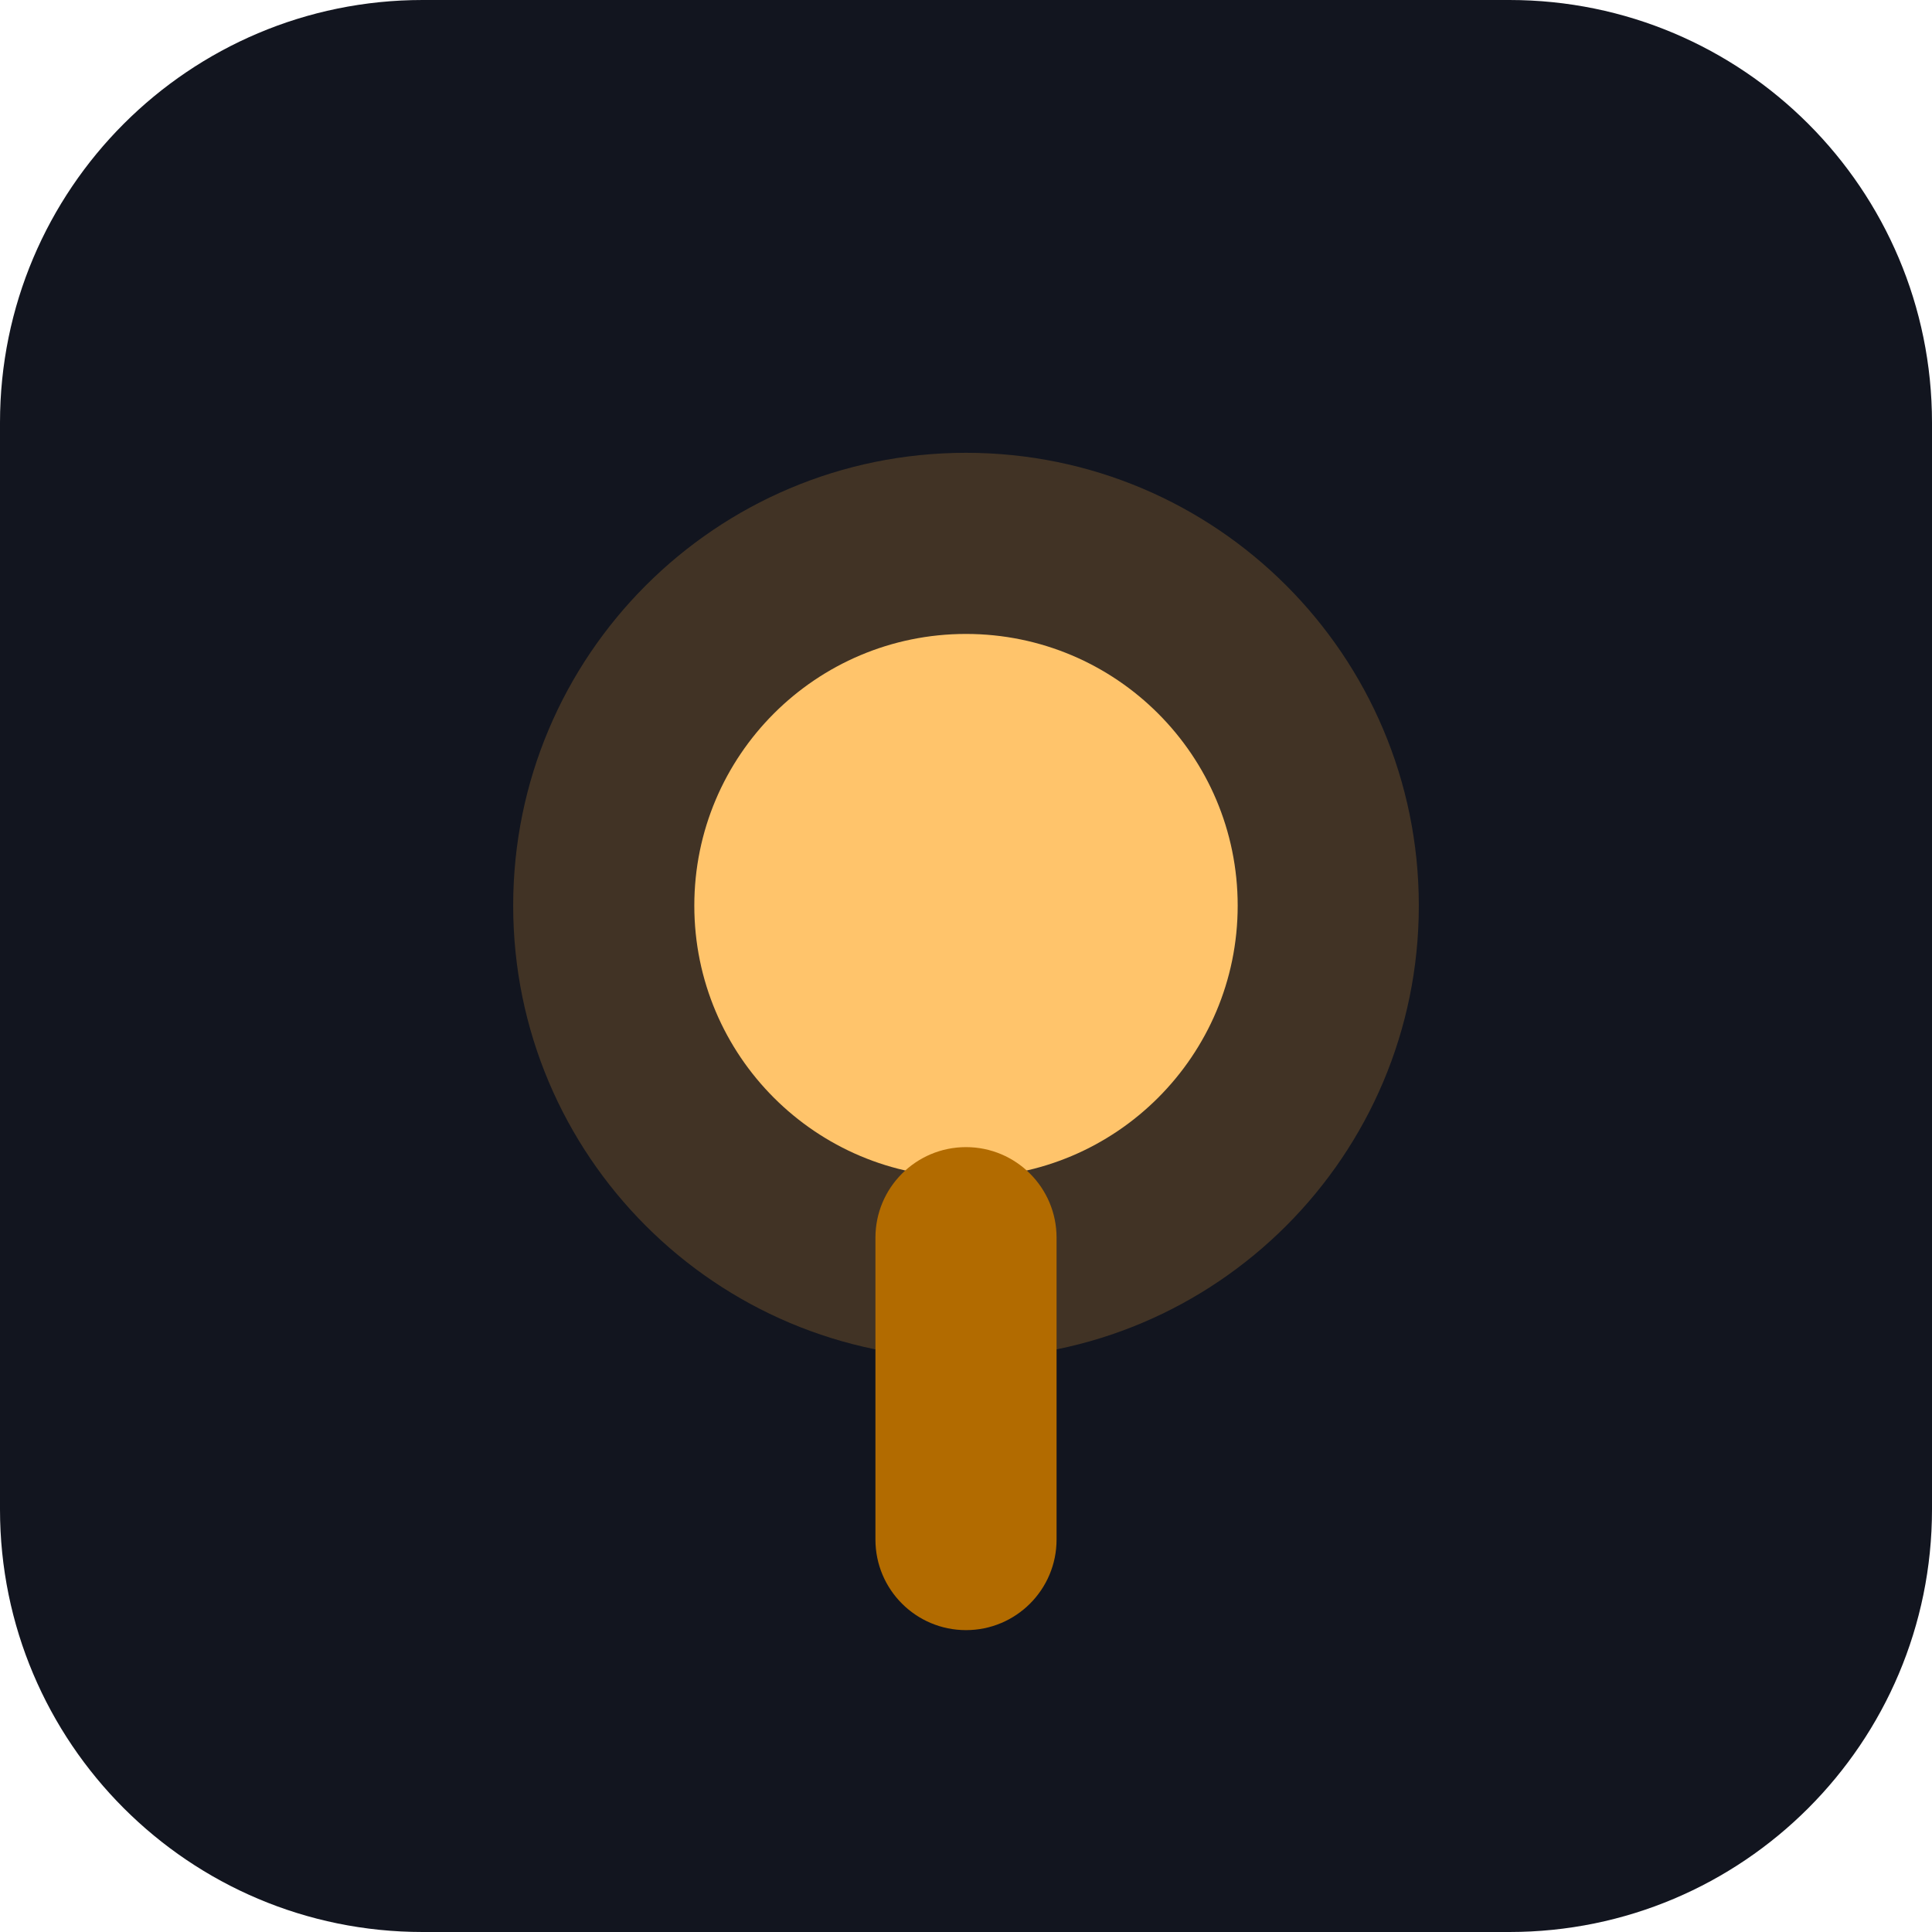
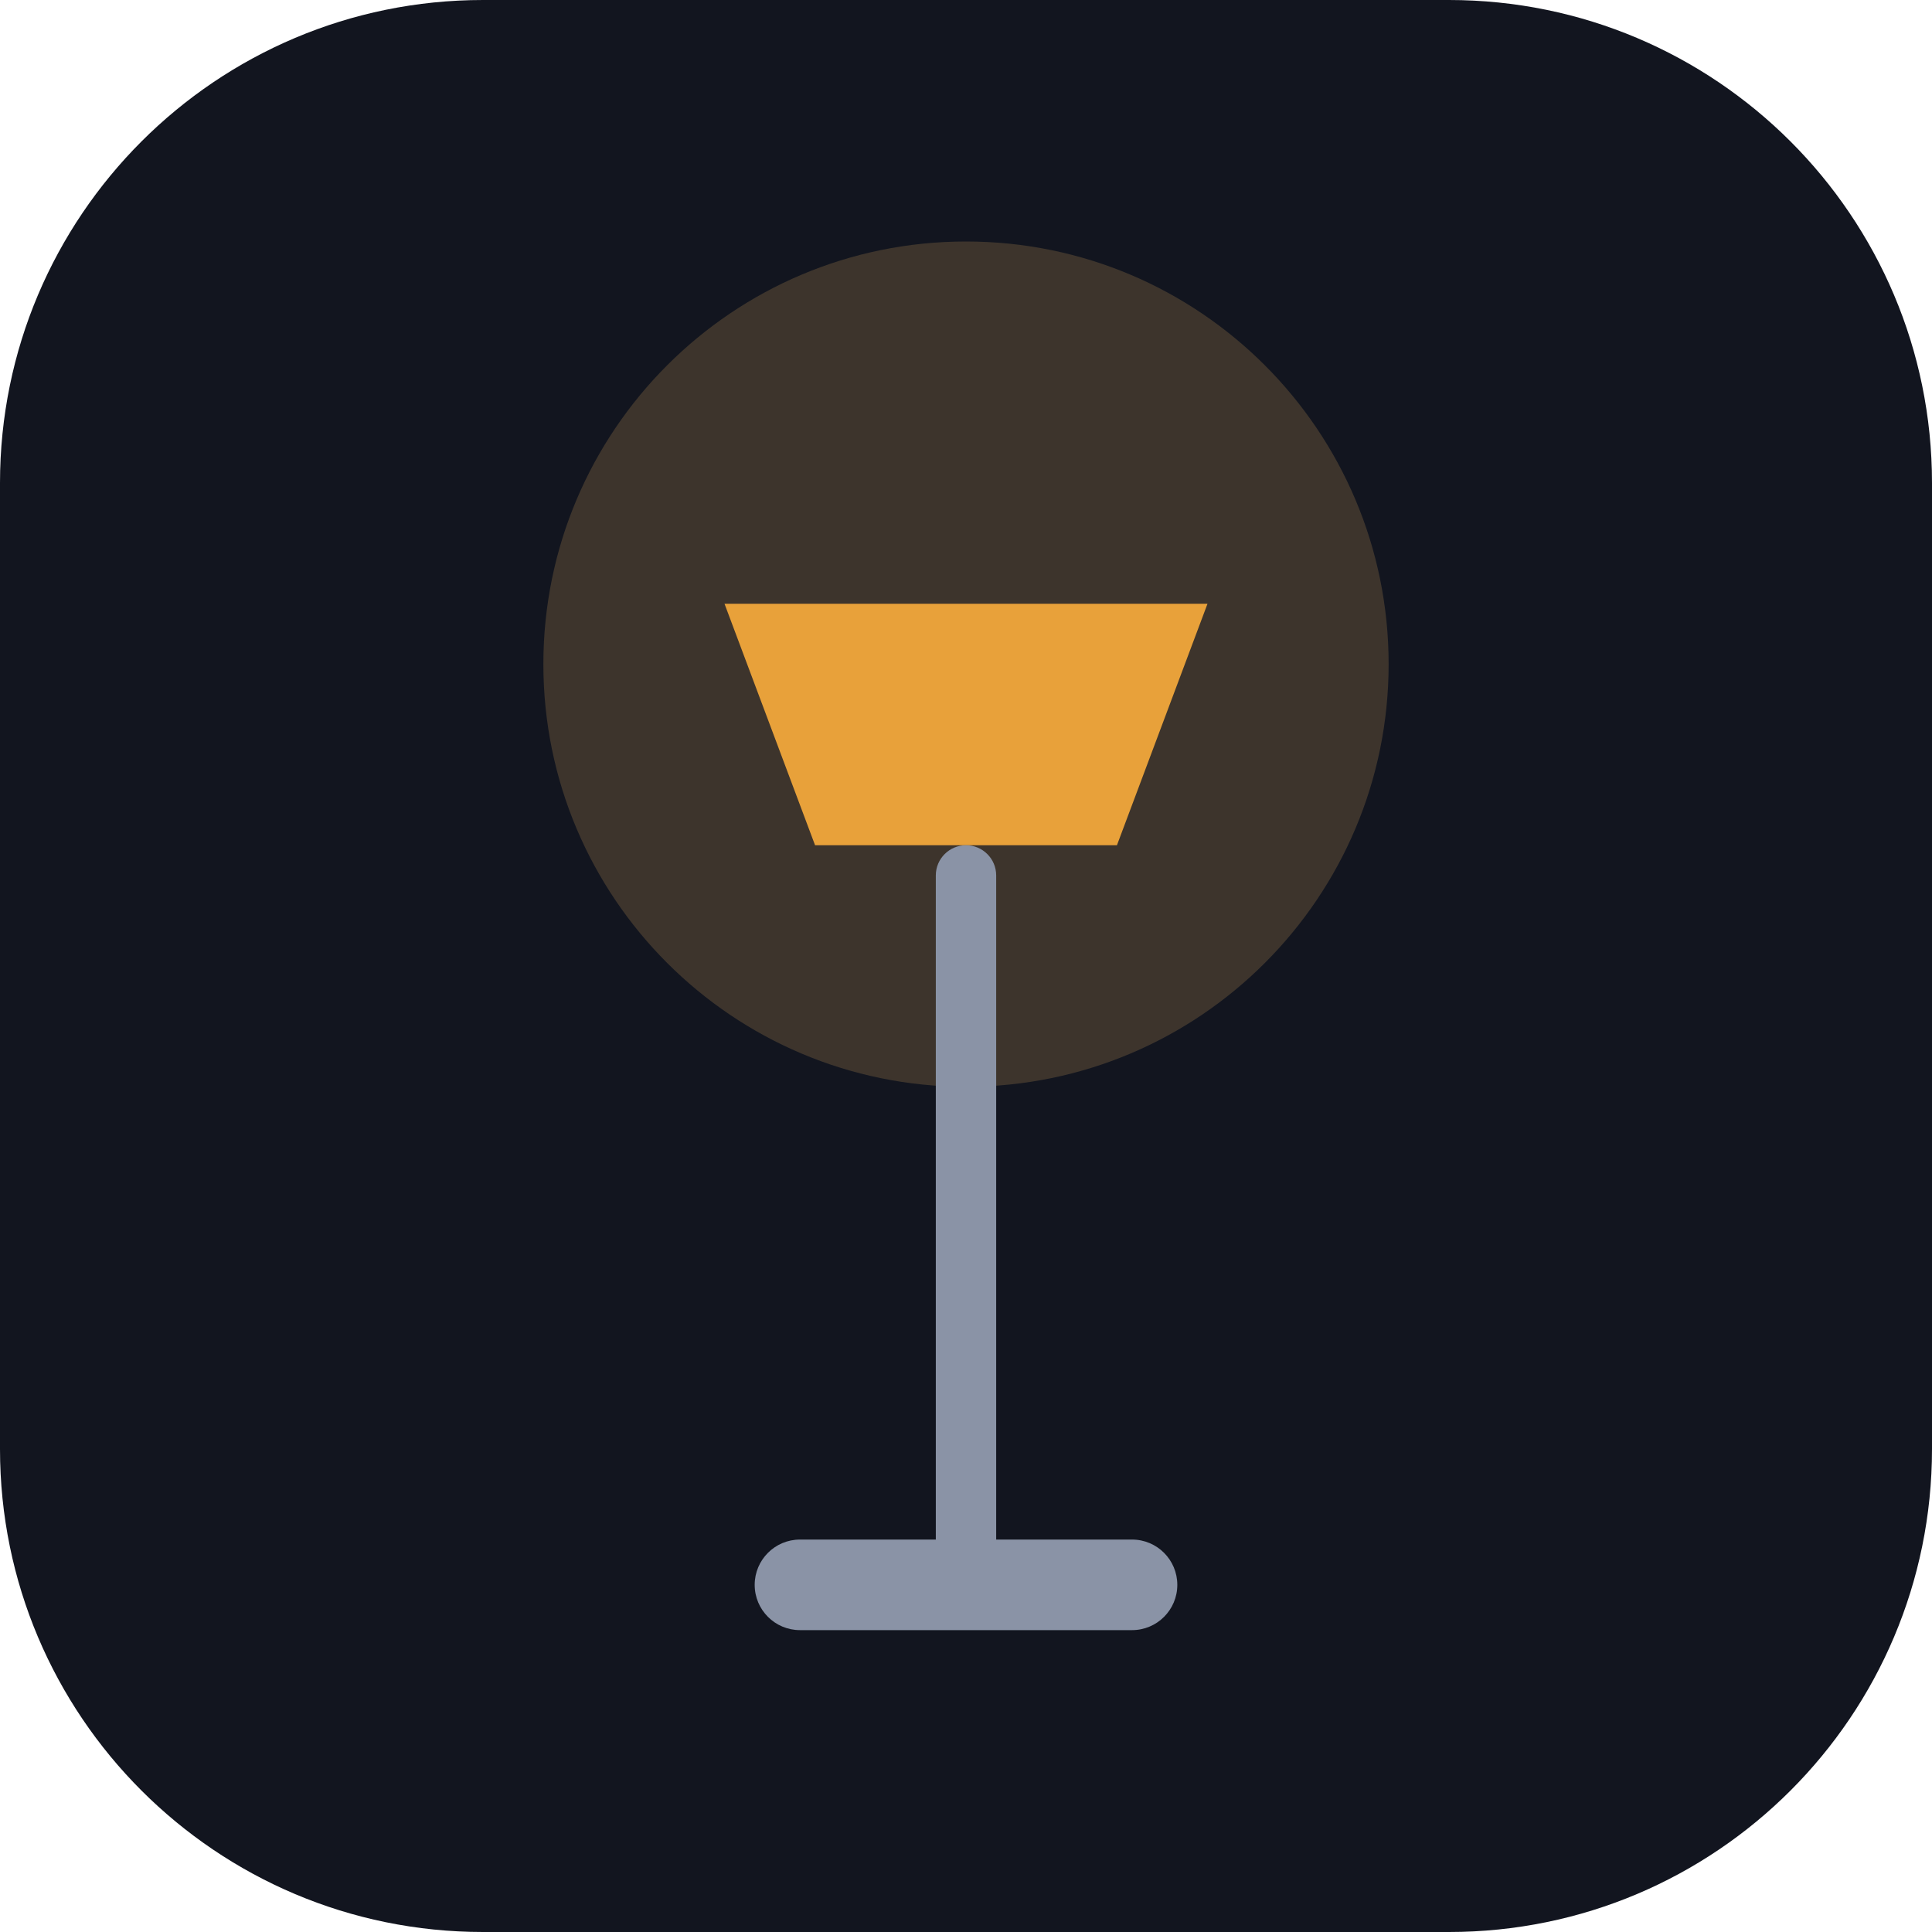
<svg xmlns="http://www.w3.org/2000/svg" viewBox="0 0 64 64">
-   <rect width="64" height="64" rx="14" fill="#12151F" />
-   <circle cx="32" cy="30" r="15" fill="#E8A13A" opacity="0.22" />
-   <circle cx="32" cy="30" r="9" fill="#FFC46B" />
-   <rect x="29" y="38" width="6" height="16" rx="3" fill="#B26B00" />
+   <rect width="64" height="64" rx="16" fill="#12151F" />
+   <circle cx="32" cy="22" r="14" fill="#FFC46B" opacity=".18" />
+   <path d="M24 20h16l-3 8H27z" fill="#E8A13A" />
+   <rect x="31" y="28" width="2" height="24" rx="1" fill="#8A93A6" />
+   <rect x="25" y="51" width="14" height="3" rx="1.5" fill="#8A93A6" />
</svg>
